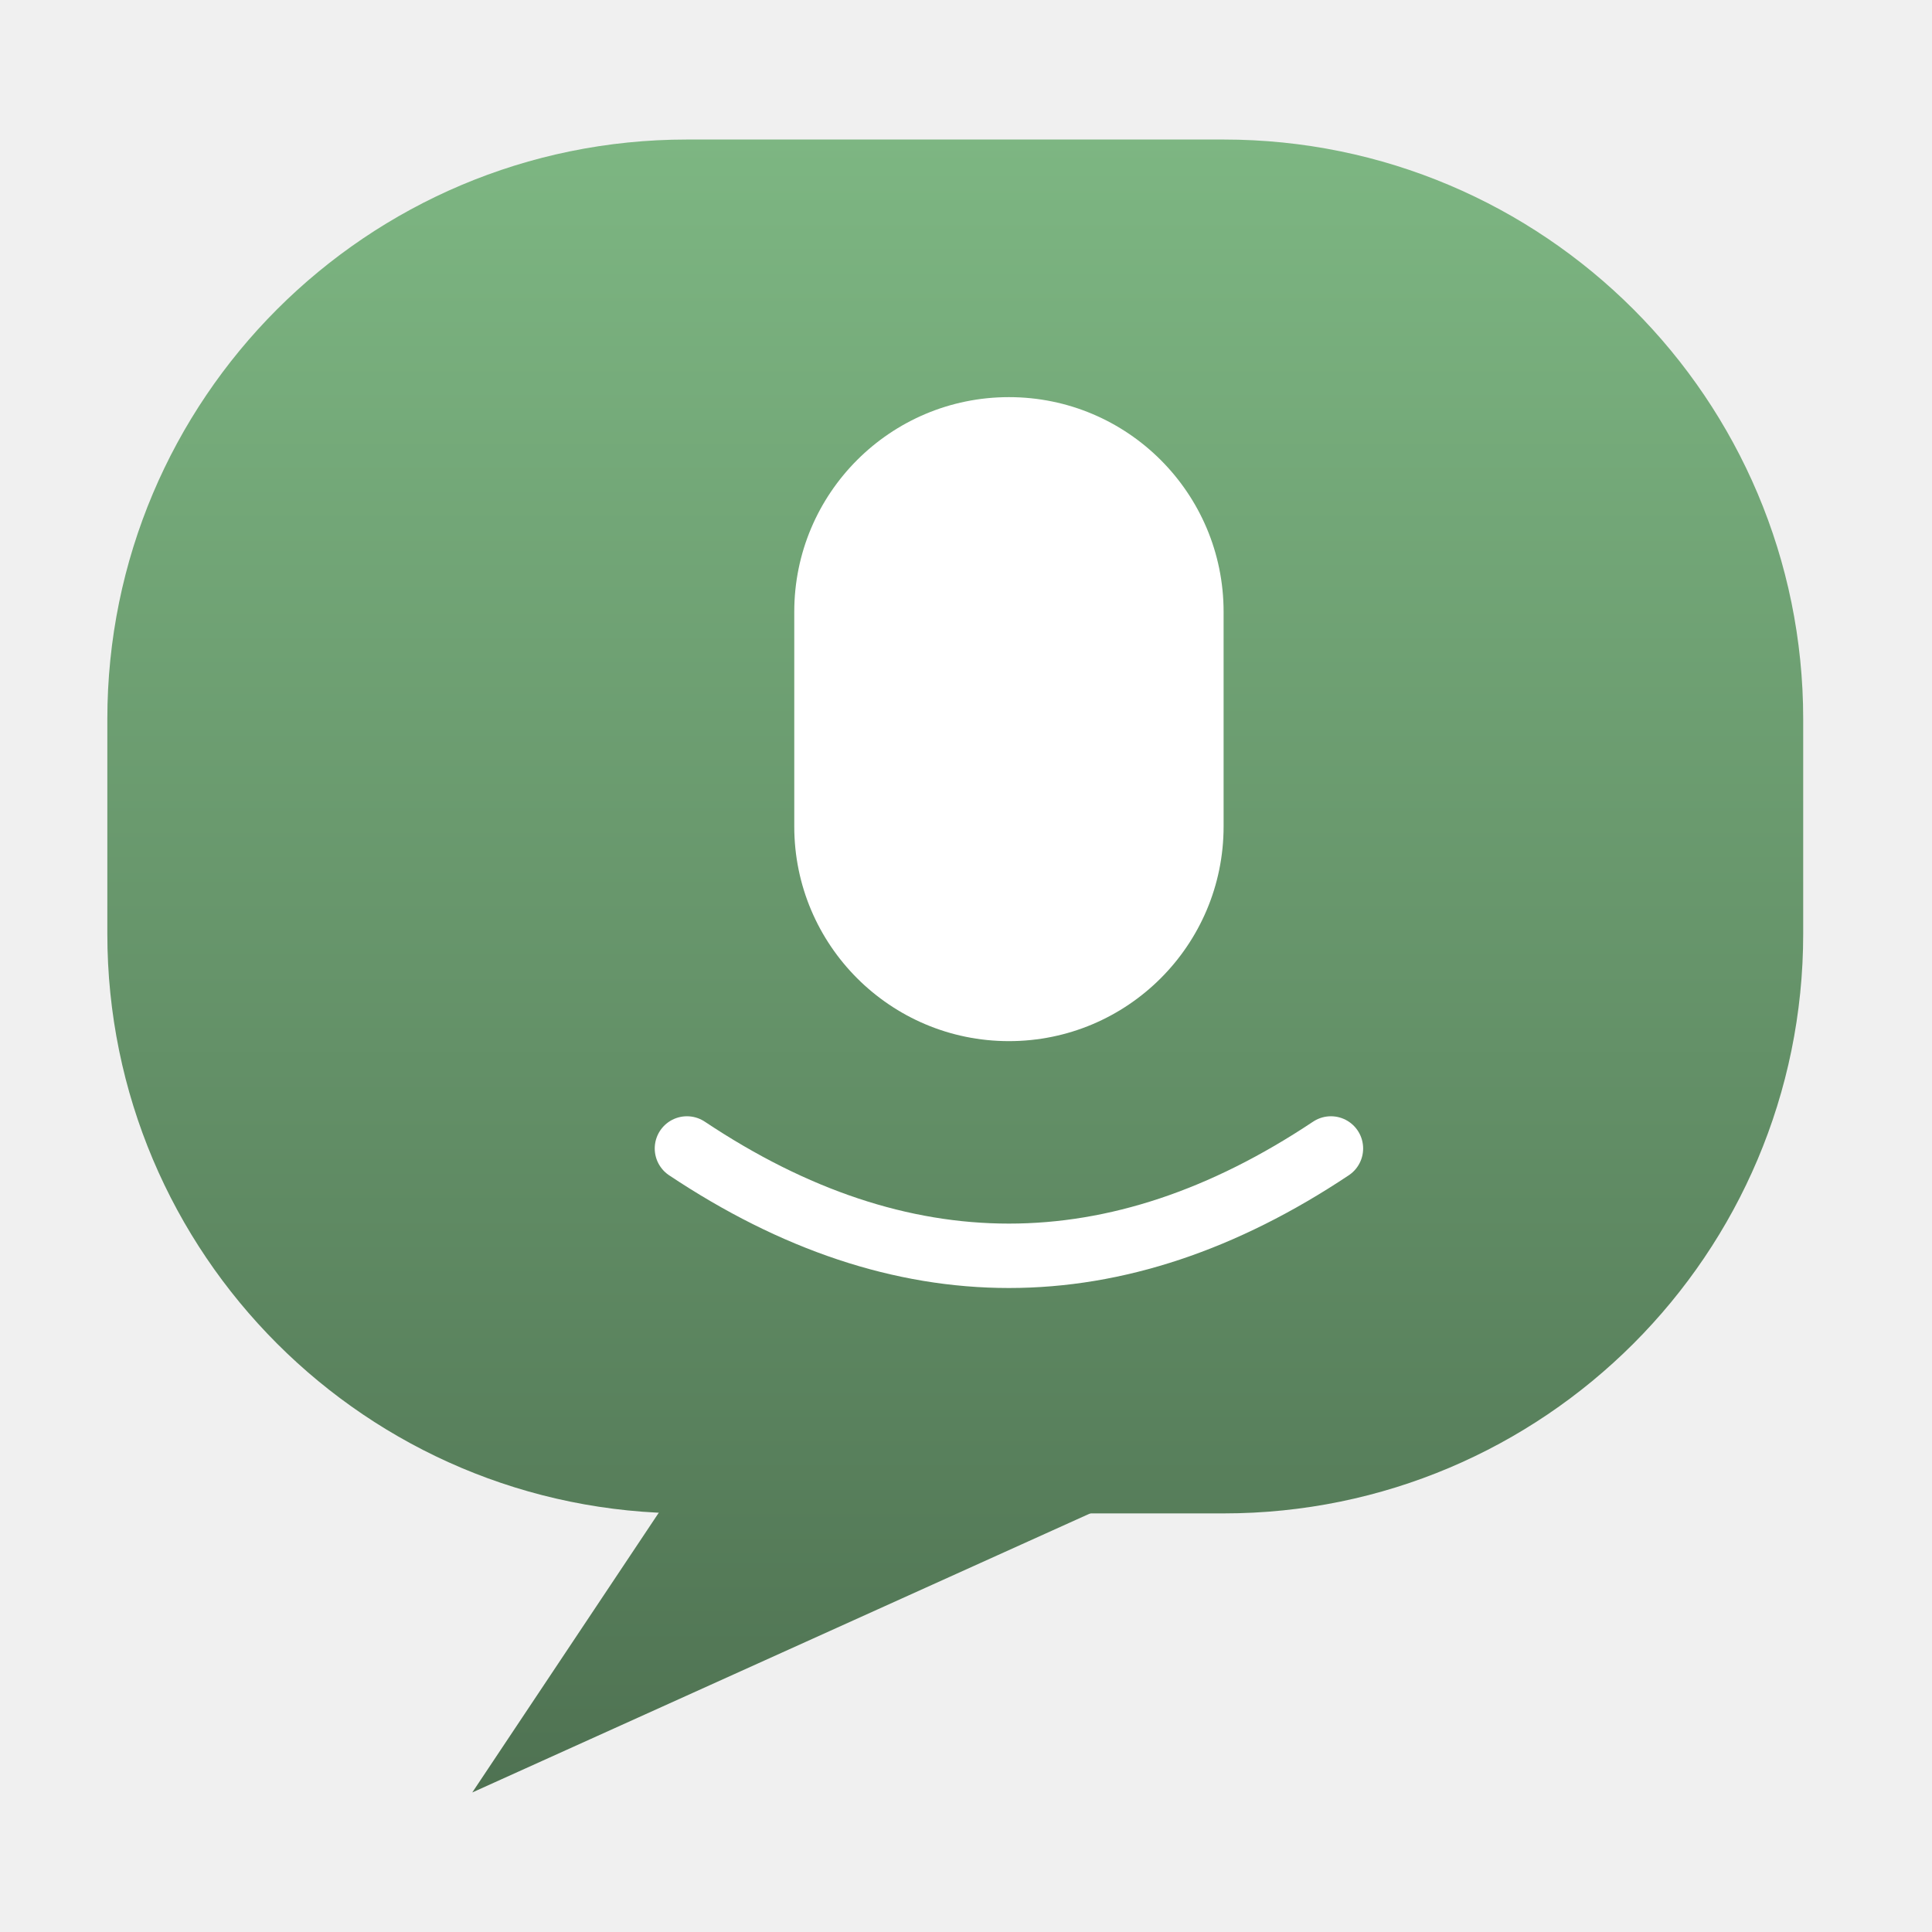
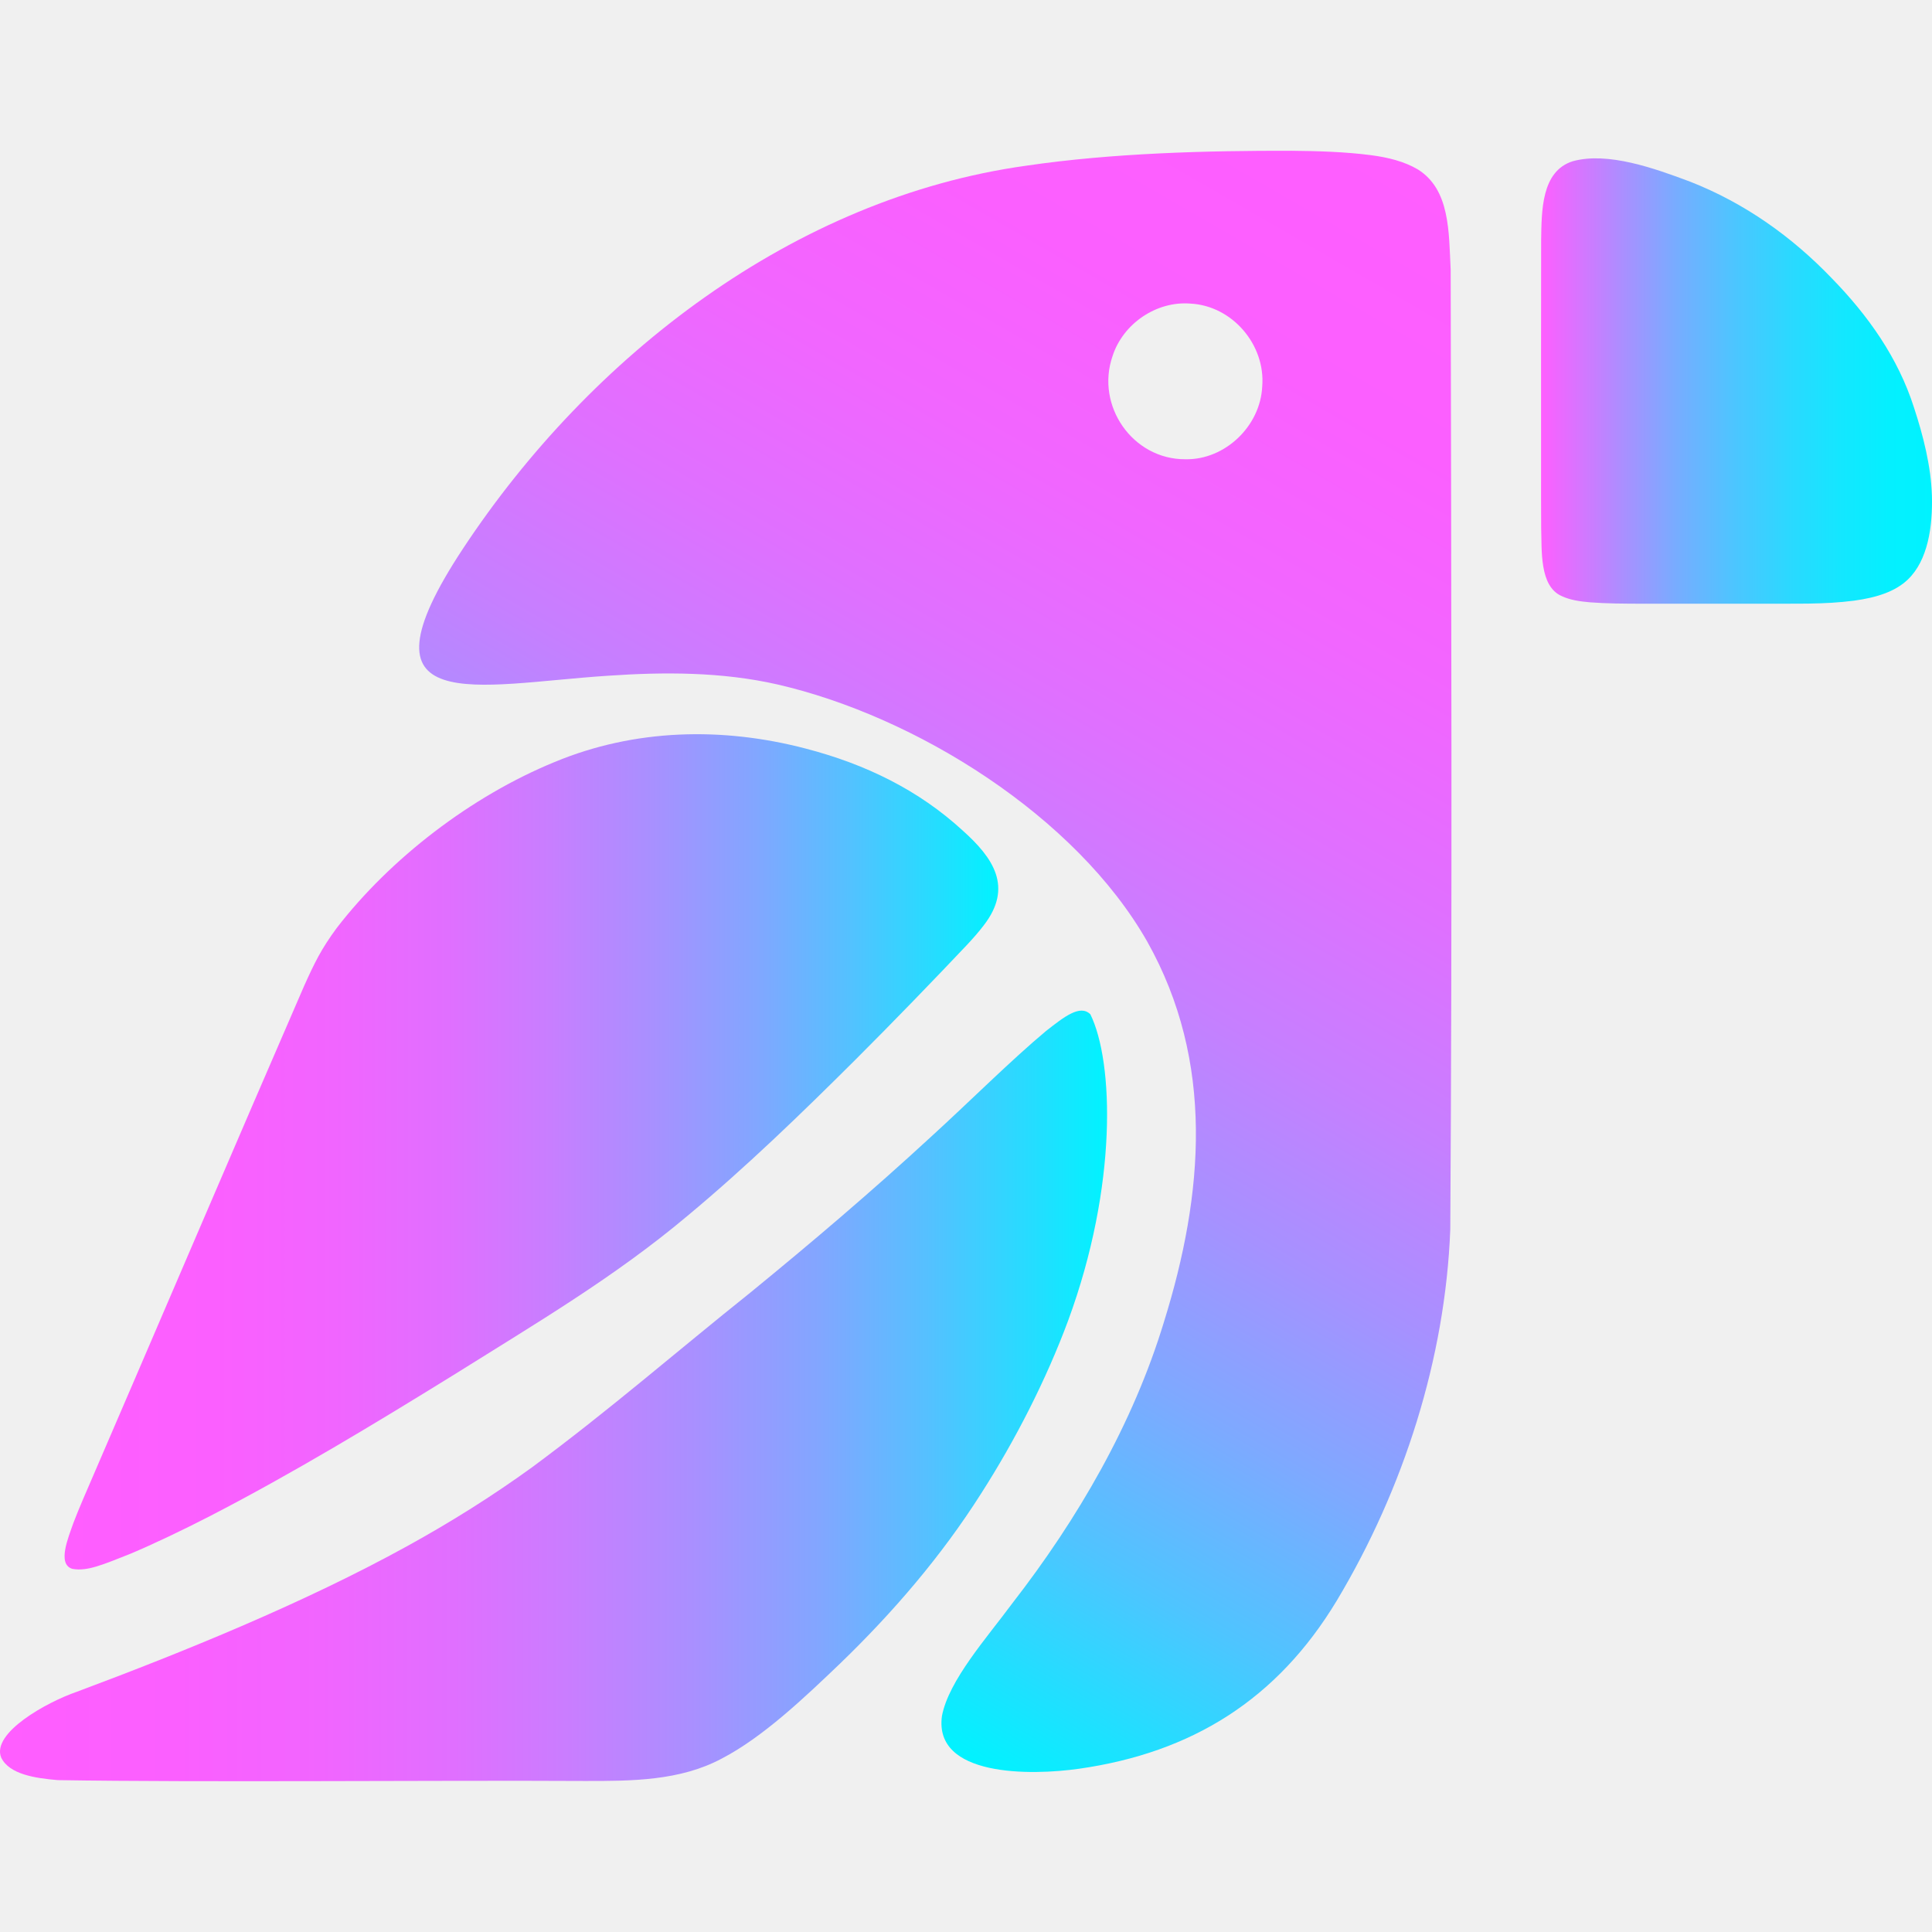
- <svg xmlns="http://www.w3.org/2000/svg" viewBox="0 0 90 90">
+ <svg xmlns="http://www.w3.org/2000/svg" id="Calque_2" data-name="Calque 2" viewBox="0 -113.175 1450.24 1450.24">
  <defs>
-     <linearGradient id="greenGradient" x1="0" y1="0" x2="0" y2="85" gradientUnits="userSpaceOnUse">
-       <stop offset="0%" style="stop-color:#7db682;stop-opacity:1" />
-       <stop offset="100%" style="stop-color:#4a6b4d;stop-opacity:1" />
+     <style>
+       .cls-1 {
+         fill: url(#Dégradé_sans_nom_67);
+       }
+ 
+       .cls-2 {
+         fill: url(#Dégradé_sans_nom_58);
+       }
+ 
+       .cls-3 {
+         fill: url(#Dégradé_sans_nom_47);
+       }
+ 
+       .cls-4 {
+         fill: url(#Dégradé_sans_nom_48);
+       }
+     </style>
+     <linearGradient id="Dégradé_sans_nom_47" data-name="Dégradé sans nom 47" x1="48.47" y1="751.44" x2="749.33" y2="751.44" gradientUnits="userSpaceOnUse">
+       <stop offset="0" stop-color="#ff5eff" />
+       <stop offset=".16" stop-color="#fb5fff" />
+       <stop offset=".29" stop-color="#f165ff" />
+       <stop offset=".41" stop-color="#e06fff" />
+       <stop offset=".52" stop-color="#c87eff" />
+       <stop offset=".63" stop-color="#a890ff" />
+       <stop offset=".74" stop-color="#82a6ff" />
+       <stop offset=".84" stop-color="#54c1ff" />
+       <stop offset=".94" stop-color="#21dfff" />
+       <stop offset="1" stop-color="#00f3ff" />
+     </linearGradient>
+     <linearGradient id="Dégradé_sans_nom_48" data-name="Dégradé sans nom 48" x1="0" y1="934.67" x2="831.01" y2="934.67" gradientUnits="userSpaceOnUse">
+       <stop offset="0" stop-color="#ff5eff" />
+       <stop offset=".16" stop-color="#fb5fff" />
+       <stop offset=".29" stop-color="#f165ff" />
+       <stop offset=".41" stop-color="#e06fff" />
+       <stop offset=".52" stop-color="#c87eff" />
+       <stop offset=".63" stop-color="#a890ff" />
+       <stop offset=".74" stop-color="#82a6ff" />
+       <stop offset=".84" stop-color="#54c1ff" />
+       <stop offset=".94" stop-color="#21dfff" />
+       <stop offset="1" stop-color="#00f3ff" />
+     </linearGradient>
+     <linearGradient id="Dégradé_sans_nom_58" data-name="Dégradé sans nom 58" x1="1066.61" y1="15.32" x2="464.81" y2="1057.67" gradientUnits="userSpaceOnUse">
+       <stop offset="0" stop-color="#ff5eff" />
+       <stop offset=".15" stop-color="#fb5fff" />
+       <stop offset=".28" stop-color="#f166ff" />
+       <stop offset=".4" stop-color="#df70ff" />
+       <stop offset=".52" stop-color="#c67fff" />
+       <stop offset=".63" stop-color="#a691ff" />
+       <stop offset=".74" stop-color="#7ea9ff" />
+       <stop offset=".85" stop-color="#4fc4ff" />
+       <stop offset=".95" stop-color="#1ae3ff" />
+       <stop offset="1" stop-color="#00f3ff" />
+     </linearGradient>
+     <linearGradient id="Dégradé_sans_nom_67" data-name="Dégradé sans nom 67" x1="1156.77" y1="172.84" x2="1450.24" y2="172.84" gradientUnits="userSpaceOnUse">
+       <stop offset="0" stop-color="#ff5eff" />
+       <stop offset=".06" stop-color="#e66cff" />
+       <stop offset=".21" stop-color="#aa8fff" />
+       <stop offset=".35" stop-color="#76adff" />
+       <stop offset=".5" stop-color="#4bc6ff" />
+       <stop offset=".64" stop-color="#2ad9ff" />
+       <stop offset=".77" stop-color="#13e7ff" />
+       <stop offset=".89" stop-color="#04f0ff" />
+       <stop offset="1" stop-color="#00f3ff" />
    </linearGradient>
  </defs>
-   <g id="concept2" transform="translate(5, 6.5)">
-     <rect x="2" y="2" width="75" height="60" rx="25" fill="url(#greenGradient)" stroke="url(#greenGradient)" stroke-width="4" />
-     <path d="M 27 62 L 17 77 L 48 63 Z" fill="url(#greenGradient)" />
-     <rect x="32" y="12" width="20" height="30" rx="10" fill="white" />
-     <path d="M 27 47 Q 42 57, 57 47" fill="none" stroke="white" stroke-width="3" stroke-linecap="round" />
-   </g>
+   <path class="cls-3" d="M54.27,1064.46c-11.56-3.54-2.89-23.66.8-34.38,2-5.27,4.41-11.12,7.11-17.49,45.46-105.2,120.36-280.49,166.1-385.67,7.81-17.34,12.81-27.68,24.47-43.49,40.22-52.21,101-98.97,163.58-124.61,60.2-25.02,125.99-26.45,188.43-10.09,45.2,11.73,84.96,31.31,117.78,61.44,22.97,20.54,38.21,42.49,15.87,71.29-3.81,5.04-8.13,9.88-12.53,14.61-25.03,26.48-55.44,57.93-83.9,86.35-40.31,40.18-82.12,80.61-125.73,116.91-55.21,46.43-114.29,81.03-174.63,118.9-59.64,36.9-122.02,74.63-183.99,106.63-19.86,10.22-42.38,21-59.59,28.23-20.38,8.03-32.51,13.49-43.7,11.38l-.06-.02Z" />
+   <path class="cls-4" d="M.87,1206.1c-7.38-18.38,33.88-41.46,56.8-49.36,80.46-30.05,170.64-66.69,248.16-109.42,32.79-18.07,63.72-37.49,93.63-59.14,58.71-43.45,108.37-86.83,164.03-131.28,46.34-37.9,90.53-75.43,135.6-116.97,27.9-25.43,60.37-57.75,86.12-79.22,13.61-10.63,25.52-20.12,33.25-12.53,17.58,35.67,20.54,128.77-16.6,229.74-16.62,44.86-39.84,90.09-65.29,129.86-29.88,47.11-65.96,89.1-105.87,127.68-26.5,25.32-57.83,55.3-89.04,71.48-31.21,16.65-67.18,16.82-102.65,16.76-110.81-.61-287.38,1.13-395.66-.64-16.57-1.39-36.46-4.29-42.45-16.92l-.02-.05Z" />
+   <path class="cls-2" d="M1088.64,809.86c1.51-228.67.72-489.62.3-720.44-1.42-28.74-.46-60.12-24.52-75.35-10.3-6.09-22.54-9.12-35.55-10.8C1009.92.82,989.45.17,969.61,0c-63.36-.13-134.32,1.64-199.34,11.21-174.64,24.31-327.18,142.89-422.51,287.1-85.42,129.17,10.19,102.17,108.36,95.77,42.51-2.93,85.78-2.94,127.25,6.48,104.21,23.89,224.22,98.95,277.79,193.06,50.76,90.28,42.45,189.54,12.56,285.47-23.19,76.42-64.68,147.97-113.91,211.35-19.23,26.02-47.64,57.73-52.73,84.39-6.43,45.8,66.56,44.88,102.9,39.69,84.79-12.09,148.71-51.98,193.45-126.17,50.4-84.14,81.47-182.11,85.2-278.4v-.1ZM889.71,231.56c-39.62.13-67.46-40.3-54.58-77.45,7.84-24.32,32.91-41.45,58.45-39.39,31.42,1.61,56.43,30.89,53.9,62.14-1.33,29.7-27.79,55.22-57.57,54.7h-.2Z" />
+   <path class="cls-1" d="M1180.73,7.81c-23.97,7.37-23.49,37.89-23.89,58.98-.15,54.09,0,115.29-.05,170.42,0,16.14-.04,30.85.07,45.92.58,16.98-1.36,43.7,15.34,51.11,6.73,3.13,13.57,4,21.36,4.72,12.44.96,25.27,1,38.9,1.04,28.92.02,60.55.02,89.89.01,26.54-.2,46.2.66,69.33-2.29,17.72-2.42,31.06-7.05,40.23-15.69,15.46-14.59,18.86-40.41,18.27-63.05-.71-22.35-6.5-44.97-13.42-66.1-11.96-37.52-34.53-69.28-61.75-97.18-29.98-31.23-65.27-56.4-106.28-72.49-27.04-10.15-61.8-22.53-87.86-15.43l-.13.04Z" />
</svg>
